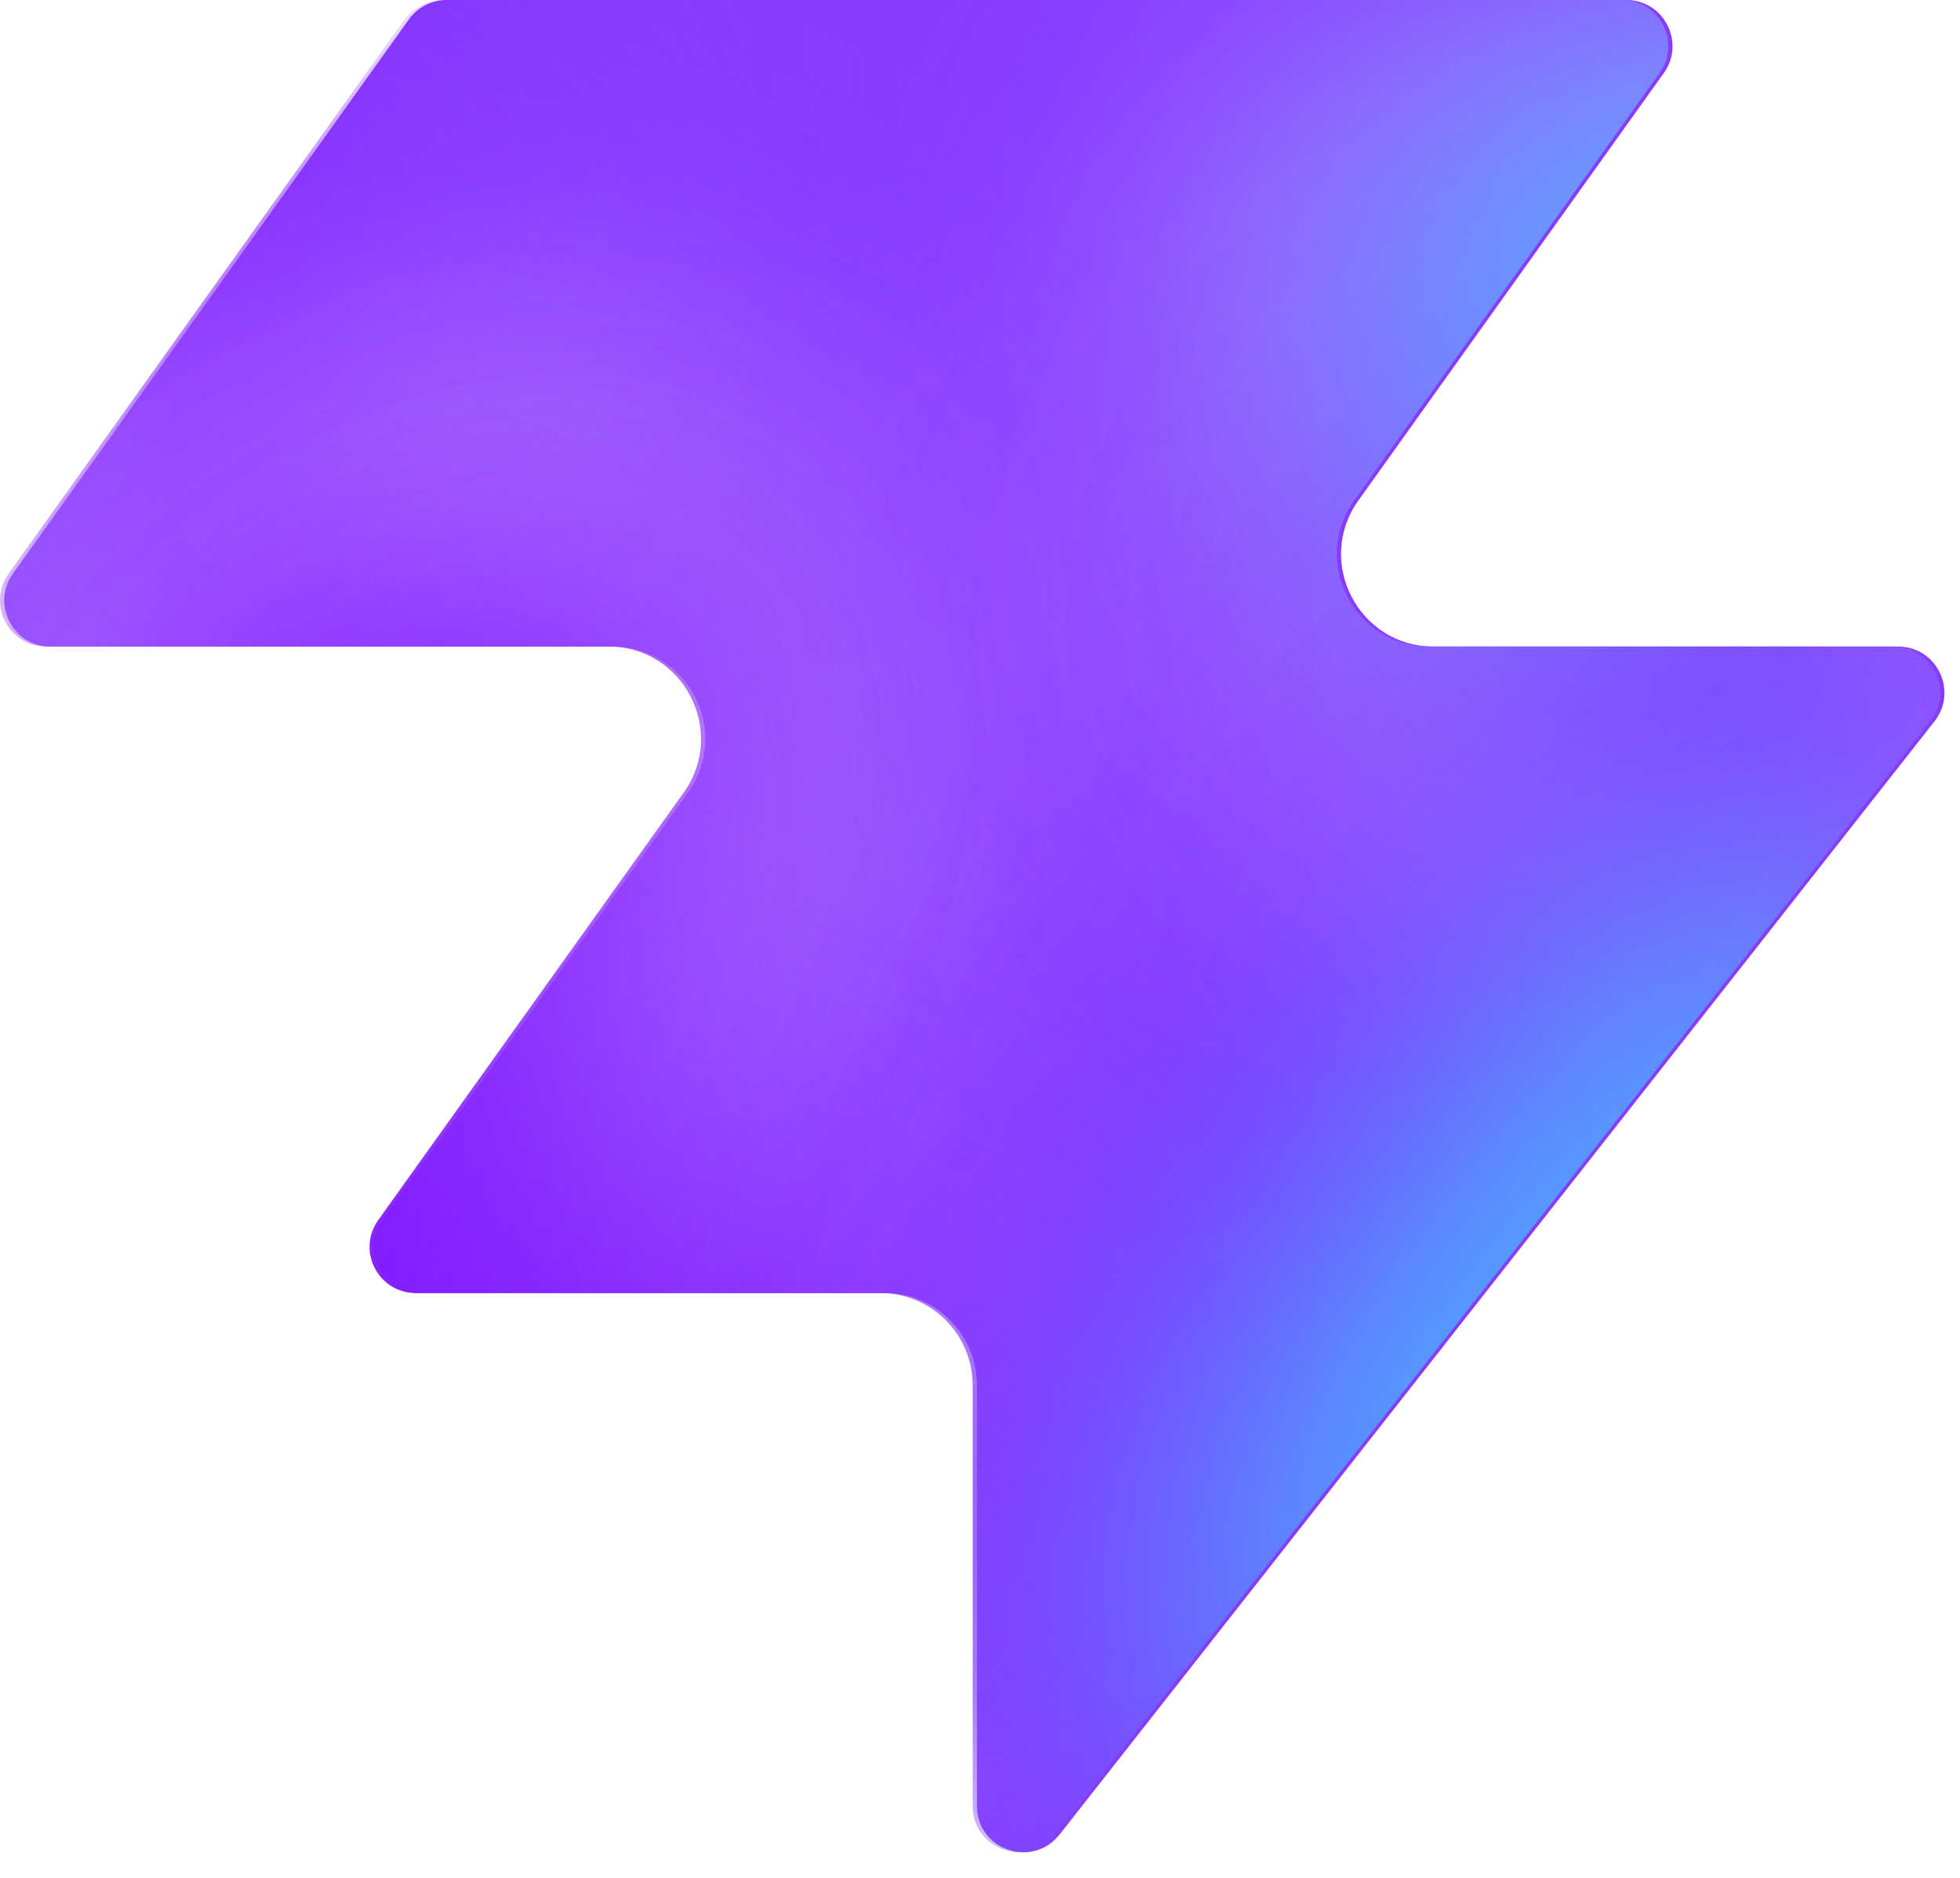
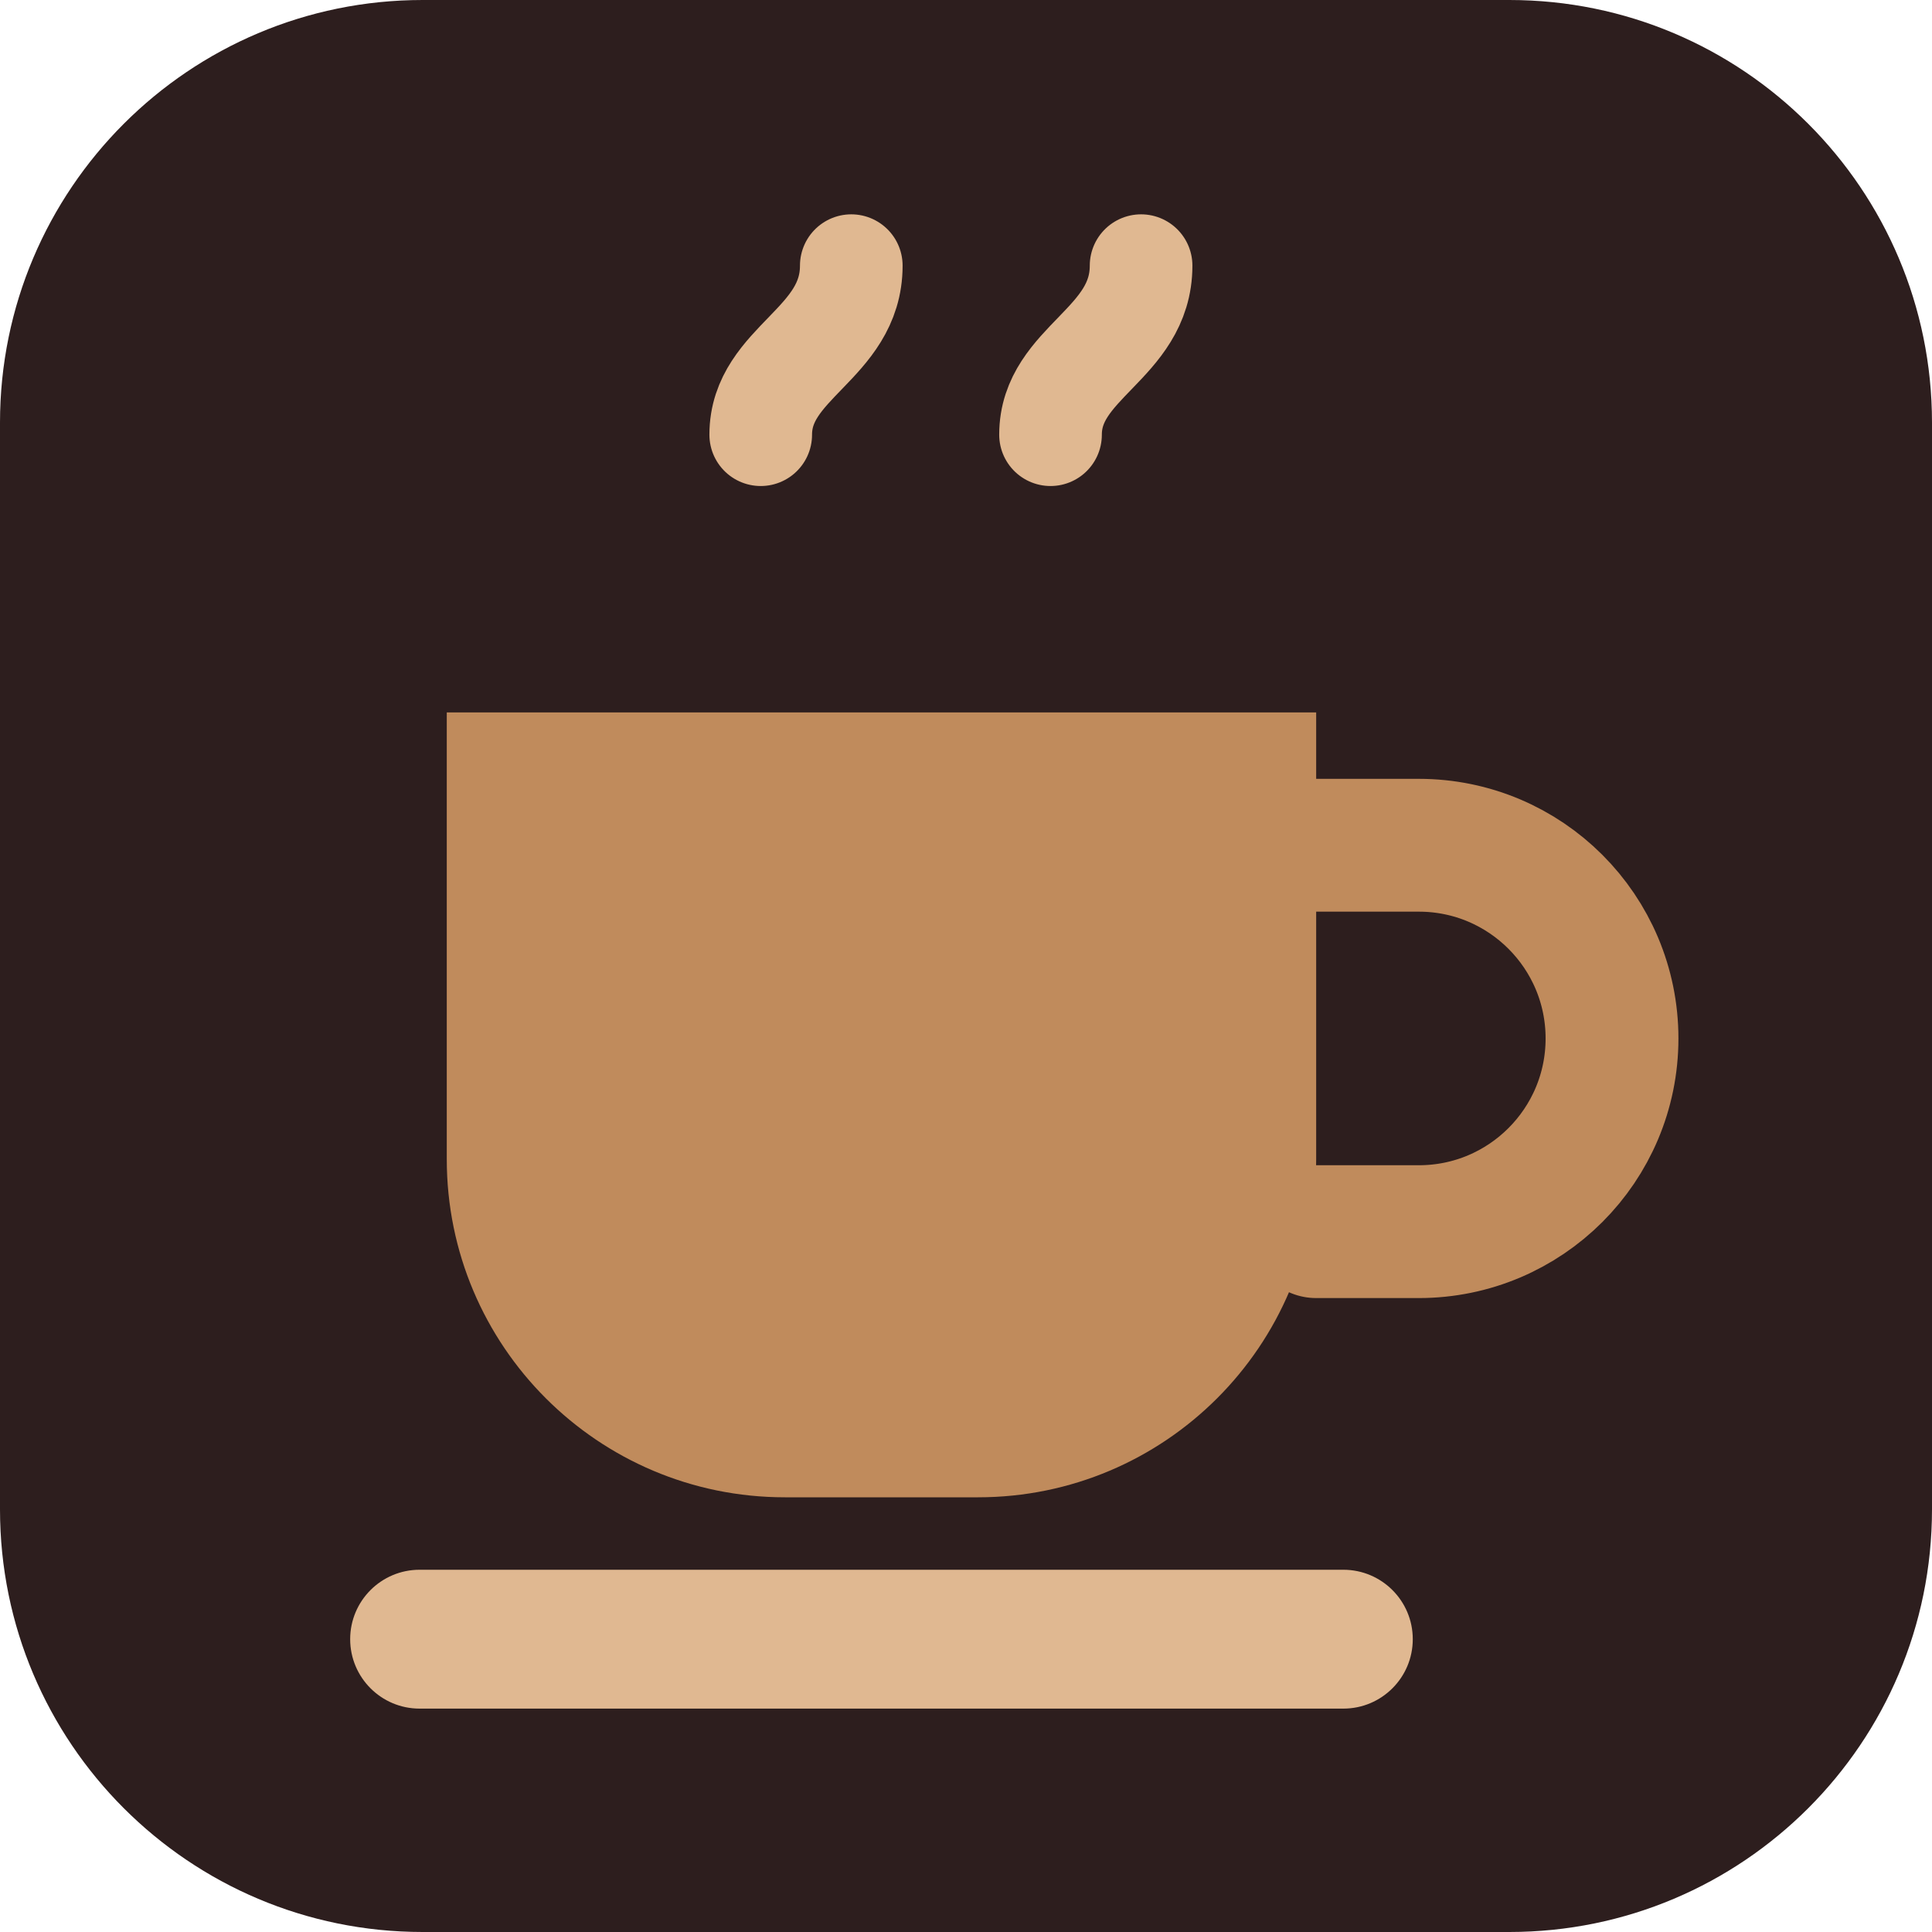
- <svg xmlns="http://www.w3.org/2000/svg" width="48" height="46" fill="none" viewBox="0 0 48 46">
-   <path fill="#863bff" d="M25.946 44.938c-.664.845-2.021.375-2.021-.698V33.937a2.26 2.26 0 0 0-2.262-2.262H10.287c-.92 0-1.456-1.04-.92-1.788l7.48-10.471c1.07-1.497 0-3.578-1.842-3.578H1.237c-.92 0-1.456-1.04-.92-1.788L10.013.474c.214-.297.556-.474.92-.474h28.894c.92 0 1.456 1.04.92 1.788l-7.48 10.471c-1.07 1.498 0 3.579 1.842 3.579h11.377c.943 0 1.473 1.088.89 1.83L25.947 44.94z" style="fill:#863bff;fill:color(display-p3 .525 .23 1);fill-opacity:1" />
-   <mask id="a" width="48" height="46" x="0" y="0" maskUnits="userSpaceOnUse" style="mask-type:alpha">
-     <path fill="#000" d="M25.842 44.938c-.664.844-2.021.375-2.021-.698V33.937a2.26 2.26 0 0 0-2.262-2.262H10.183c-.92 0-1.456-1.04-.92-1.788l7.48-10.471c1.07-1.498 0-3.579-1.842-3.579H1.133c-.92 0-1.456-1.04-.92-1.787L9.91.473c.214-.297.556-.474.92-.474h28.894c.92 0 1.456 1.04.92 1.788l-7.48 10.471c-1.07 1.498 0 3.578 1.842 3.578h11.377c.943 0 1.473 1.088.89 1.832L25.843 44.94z" style="fill:#000;fill-opacity:1" />
-   </mask>
-   <g mask="url(#a)">
-     <g filter="url(#b)">
-       <ellipse cx="5.508" cy="14.704" fill="#ede6ff" rx="5.508" ry="14.704" style="fill:#ede6ff;fill:color(display-p3 .927 .903 1);fill-opacity:1" transform="matrix(.00324 1 1 -.00324 -4.47 31.516)" />
-     </g>
-     <g filter="url(#c)">
-       <ellipse cx="10.399" cy="29.851" fill="#ede6ff" rx="10.399" ry="29.851" style="fill:#ede6ff;fill:color(display-p3 .927 .903 1);fill-opacity:1" transform="matrix(.00324 1 1 -.00324 -39.328 7.883)" />
-     </g>
-     <g filter="url(#d)">
-       <ellipse cx="5.508" cy="30.487" fill="#7e14ff" rx="5.508" ry="30.487" style="fill:#7e14ff;fill:color(display-p3 .492 .077 1);fill-opacity:1" transform="rotate(89.814 -25.913 -14.639)scale(1 -1)" />
-     </g>
-     <g filter="url(#e)">
-       <ellipse cx="5.508" cy="30.599" fill="#7e14ff" rx="5.508" ry="30.599" style="fill:#7e14ff;fill:color(display-p3 .492 .077 1);fill-opacity:1" transform="rotate(89.814 -32.644 -3.334)scale(1 -1)" />
-     </g>
-     <g filter="url(#f)">
-       <ellipse cx="5.508" cy="30.599" fill="#7e14ff" rx="5.508" ry="30.599" style="fill:#7e14ff;fill:color(display-p3 .492 .077 1);fill-opacity:1" transform="matrix(.00324 1 1 -.00324 -34.34 30.47)" />
-     </g>
-     <g filter="url(#g)">
-       <ellipse cx="14.072" cy="22.078" fill="#ede6ff" rx="14.072" ry="22.078" style="fill:#ede6ff;fill:color(display-p3 .927 .903 1);fill-opacity:1" transform="rotate(93.35 24.506 48.493)scale(-1 1)" />
-     </g>
-     <g filter="url(#h)">
-       <ellipse cx="3.47" cy="21.501" fill="#7e14ff" rx="3.47" ry="21.501" style="fill:#7e14ff;fill:color(display-p3 .492 .077 1);fill-opacity:1" transform="rotate(89.009 28.708 47.59)scale(-1 1)" />
-     </g>
-     <g filter="url(#i)">
-       <ellipse cx="3.47" cy="21.501" fill="#7e14ff" rx="3.47" ry="21.501" style="fill:#7e14ff;fill:color(display-p3 .492 .077 1);fill-opacity:1" transform="rotate(89.009 28.708 47.59)scale(-1 1)" />
-     </g>
-     <g filter="url(#j)">
-       <ellipse cx=".387" cy="8.972" fill="#7e14ff" rx="4.407" ry="29.108" style="fill:#7e14ff;fill:color(display-p3 .492 .077 1);fill-opacity:1" transform="rotate(39.51 .387 8.972)" />
-     </g>
-     <g filter="url(#k)">
-       <ellipse cx="47.523" cy="-6.092" fill="#7e14ff" rx="4.407" ry="29.108" style="fill:#7e14ff;fill:color(display-p3 .492 .077 1);fill-opacity:1" transform="rotate(37.892 47.523 -6.092)" />
-     </g>
-     <g filter="url(#l)">
-       <ellipse cx="41.412" cy="6.333" fill="#47bfff" rx="5.971" ry="9.665" style="fill:#47bfff;fill:color(display-p3 .28 .748 1);fill-opacity:1" transform="rotate(37.892 41.412 6.333)" />
-     </g>
-     <g filter="url(#m)">
-       <ellipse cx="-1.879" cy="38.332" fill="#7e14ff" rx="4.407" ry="29.108" style="fill:#7e14ff;fill:color(display-p3 .492 .077 1);fill-opacity:1" transform="rotate(37.892 -1.88 38.332)" />
-     </g>
-     <g filter="url(#n)">
-       <ellipse cx="-1.879" cy="38.332" fill="#7e14ff" rx="4.407" ry="29.108" style="fill:#7e14ff;fill:color(display-p3 .492 .077 1);fill-opacity:1" transform="rotate(37.892 -1.88 38.332)" />
-     </g>
-     <g filter="url(#o)">
-       <ellipse cx="35.651" cy="29.907" fill="#7e14ff" rx="4.407" ry="29.108" style="fill:#7e14ff;fill:color(display-p3 .492 .077 1);fill-opacity:1" transform="rotate(37.892 35.651 29.907)" />
-     </g>
-     <g filter="url(#p)">
-       <ellipse cx="38.418" cy="32.4" fill="#47bfff" rx="5.971" ry="15.297" style="fill:#47bfff;fill:color(display-p3 .28 .748 1);fill-opacity:1" transform="rotate(37.892 38.418 32.4)" />
-     </g>
-   </g>
-   <defs>
-     <filter id="b" width="60.045" height="41.654" x="-19.77" y="16.149" color-interpolation-filters="sRGB" filterUnits="userSpaceOnUse">
-       <feFlood flood-opacity="0" result="BackgroundImageFix" />
-       <feBlend in="SourceGraphic" in2="BackgroundImageFix" result="shape" />
-       <feGaussianBlur result="effect1_foregroundBlur_2002_17158" stdDeviation="7.659" />
-     </filter>
-     <filter id="c" width="90.34" height="51.437" x="-54.613" y="-7.533" color-interpolation-filters="sRGB" filterUnits="userSpaceOnUse">
-       <feFlood flood-opacity="0" result="BackgroundImageFix" />
-       <feBlend in="SourceGraphic" in2="BackgroundImageFix" result="shape" />
-       <feGaussianBlur result="effect1_foregroundBlur_2002_17158" stdDeviation="7.659" />
-     </filter>
-     <filter id="d" width="79.355" height="29.4" x="-49.64" y="2.03" color-interpolation-filters="sRGB" filterUnits="userSpaceOnUse">
-       <feFlood flood-opacity="0" result="BackgroundImageFix" />
-       <feBlend in="SourceGraphic" in2="BackgroundImageFix" result="shape" />
-       <feGaussianBlur result="effect1_foregroundBlur_2002_17158" stdDeviation="4.596" />
-     </filter>
-     <filter id="e" width="79.579" height="29.4" x="-45.045" y="20.029" color-interpolation-filters="sRGB" filterUnits="userSpaceOnUse">
-       <feFlood flood-opacity="0" result="BackgroundImageFix" />
-       <feBlend in="SourceGraphic" in2="BackgroundImageFix" result="shape" />
-       <feGaussianBlur result="effect1_foregroundBlur_2002_17158" stdDeviation="4.596" />
-     </filter>
-     <filter id="f" width="79.579" height="29.4" x="-43.513" y="21.178" color-interpolation-filters="sRGB" filterUnits="userSpaceOnUse">
-       <feFlood flood-opacity="0" result="BackgroundImageFix" />
-       <feBlend in="SourceGraphic" in2="BackgroundImageFix" result="shape" />
-       <feGaussianBlur result="effect1_foregroundBlur_2002_17158" stdDeviation="4.596" />
-     </filter>
-     <filter id="g" width="74.749" height="58.852" x="15.756" y="-17.901" color-interpolation-filters="sRGB" filterUnits="userSpaceOnUse">
-       <feFlood flood-opacity="0" result="BackgroundImageFix" />
-       <feBlend in="SourceGraphic" in2="BackgroundImageFix" result="shape" />
-       <feGaussianBlur result="effect1_foregroundBlur_2002_17158" stdDeviation="7.659" />
-     </filter>
-     <filter id="h" width="61.377" height="25.362" x="23.548" y="2.284" color-interpolation-filters="sRGB" filterUnits="userSpaceOnUse">
-       <feFlood flood-opacity="0" result="BackgroundImageFix" />
-       <feBlend in="SourceGraphic" in2="BackgroundImageFix" result="shape" />
-       <feGaussianBlur result="effect1_foregroundBlur_2002_17158" stdDeviation="4.596" />
-     </filter>
-     <filter id="i" width="61.377" height="25.362" x="23.548" y="2.284" color-interpolation-filters="sRGB" filterUnits="userSpaceOnUse">
-       <feFlood flood-opacity="0" result="BackgroundImageFix" />
-       <feBlend in="SourceGraphic" in2="BackgroundImageFix" result="shape" />
-       <feGaussianBlur result="effect1_foregroundBlur_2002_17158" stdDeviation="4.596" />
-     </filter>
-     <filter id="j" width="56.045" height="63.649" x="-27.636" y="-22.853" color-interpolation-filters="sRGB" filterUnits="userSpaceOnUse">
-       <feFlood flood-opacity="0" result="BackgroundImageFix" />
-       <feBlend in="SourceGraphic" in2="BackgroundImageFix" result="shape" />
-       <feGaussianBlur result="effect1_foregroundBlur_2002_17158" stdDeviation="4.596" />
-     </filter>
-     <filter id="k" width="54.814" height="64.646" x="20.116" y="-38.415" color-interpolation-filters="sRGB" filterUnits="userSpaceOnUse">
-       <feFlood flood-opacity="0" result="BackgroundImageFix" />
-       <feBlend in="SourceGraphic" in2="BackgroundImageFix" result="shape" />
-       <feGaussianBlur result="effect1_foregroundBlur_2002_17158" stdDeviation="4.596" />
-     </filter>
-     <filter id="l" width="33.541" height="35.313" x="24.641" y="-11.323" color-interpolation-filters="sRGB" filterUnits="userSpaceOnUse">
-       <feFlood flood-opacity="0" result="BackgroundImageFix" />
-       <feBlend in="SourceGraphic" in2="BackgroundImageFix" result="shape" />
-       <feGaussianBlur result="effect1_foregroundBlur_2002_17158" stdDeviation="4.596" />
-     </filter>
-     <filter id="m" width="54.814" height="64.646" x="-29.286" y="6.009" color-interpolation-filters="sRGB" filterUnits="userSpaceOnUse">
-       <feFlood flood-opacity="0" result="BackgroundImageFix" />
-       <feBlend in="SourceGraphic" in2="BackgroundImageFix" result="shape" />
-       <feGaussianBlur result="effect1_foregroundBlur_2002_17158" stdDeviation="4.596" />
-     </filter>
-     <filter id="n" width="54.814" height="64.646" x="-29.286" y="6.009" color-interpolation-filters="sRGB" filterUnits="userSpaceOnUse">
-       <feFlood flood-opacity="0" result="BackgroundImageFix" />
-       <feBlend in="SourceGraphic" in2="BackgroundImageFix" result="shape" />
-       <feGaussianBlur result="effect1_foregroundBlur_2002_17158" stdDeviation="4.596" />
-     </filter>
-     <filter id="o" width="54.814" height="64.646" x="8.244" y="-2.416" color-interpolation-filters="sRGB" filterUnits="userSpaceOnUse">
-       <feFlood flood-opacity="0" result="BackgroundImageFix" />
-       <feBlend in="SourceGraphic" in2="BackgroundImageFix" result="shape" />
-       <feGaussianBlur result="effect1_foregroundBlur_2002_17158" stdDeviation="4.596" />
-     </filter>
-     <filter id="p" width="39.409" height="43.623" x="18.713" y="10.588" color-interpolation-filters="sRGB" filterUnits="userSpaceOnUse">
-       <feFlood flood-opacity="0" result="BackgroundImageFix" />
-       <feBlend in="SourceGraphic" in2="BackgroundImageFix" result="shape" />
-       <feGaussianBlur result="effect1_foregroundBlur_2002_17158" stdDeviation="4.596" />
-     </filter>
-   </defs>
+ <svg xmlns="http://www.w3.org/2000/svg" viewBox="0 0 32 32" width="32" height="32">
+   <rect width="32" height="32" rx="7" fill="#2d1e1e" />
+   <path d="M12.6 7.2c0-1.2 1.5-1.5 1.5-2.8M17.4 7.2c0-1.2 1.5-1.5 1.5-2.8" stroke="#e0b891" stroke-width="1.7" stroke-linecap="round" fill="none" />
+   <path d="M21.8 14h1.7a3.2 3.2 0 0 1 0 6.4h-1.7" stroke="#c08b5c" stroke-width="2.2" fill="none" stroke-linecap="round" />
+   <path d="M7.4 11.8h14.4v7.4a5.6 5.6 0 0 1-5.6 5.6h-3.2a5.6 5.6 0 0 1-5.6-5.6v-7.4z" fill="#c08b5c" />
+   <rect x="5.8" y="26" width="17.6" height="2.3" rx="1.15" fill="#e0b891" />
</svg>
